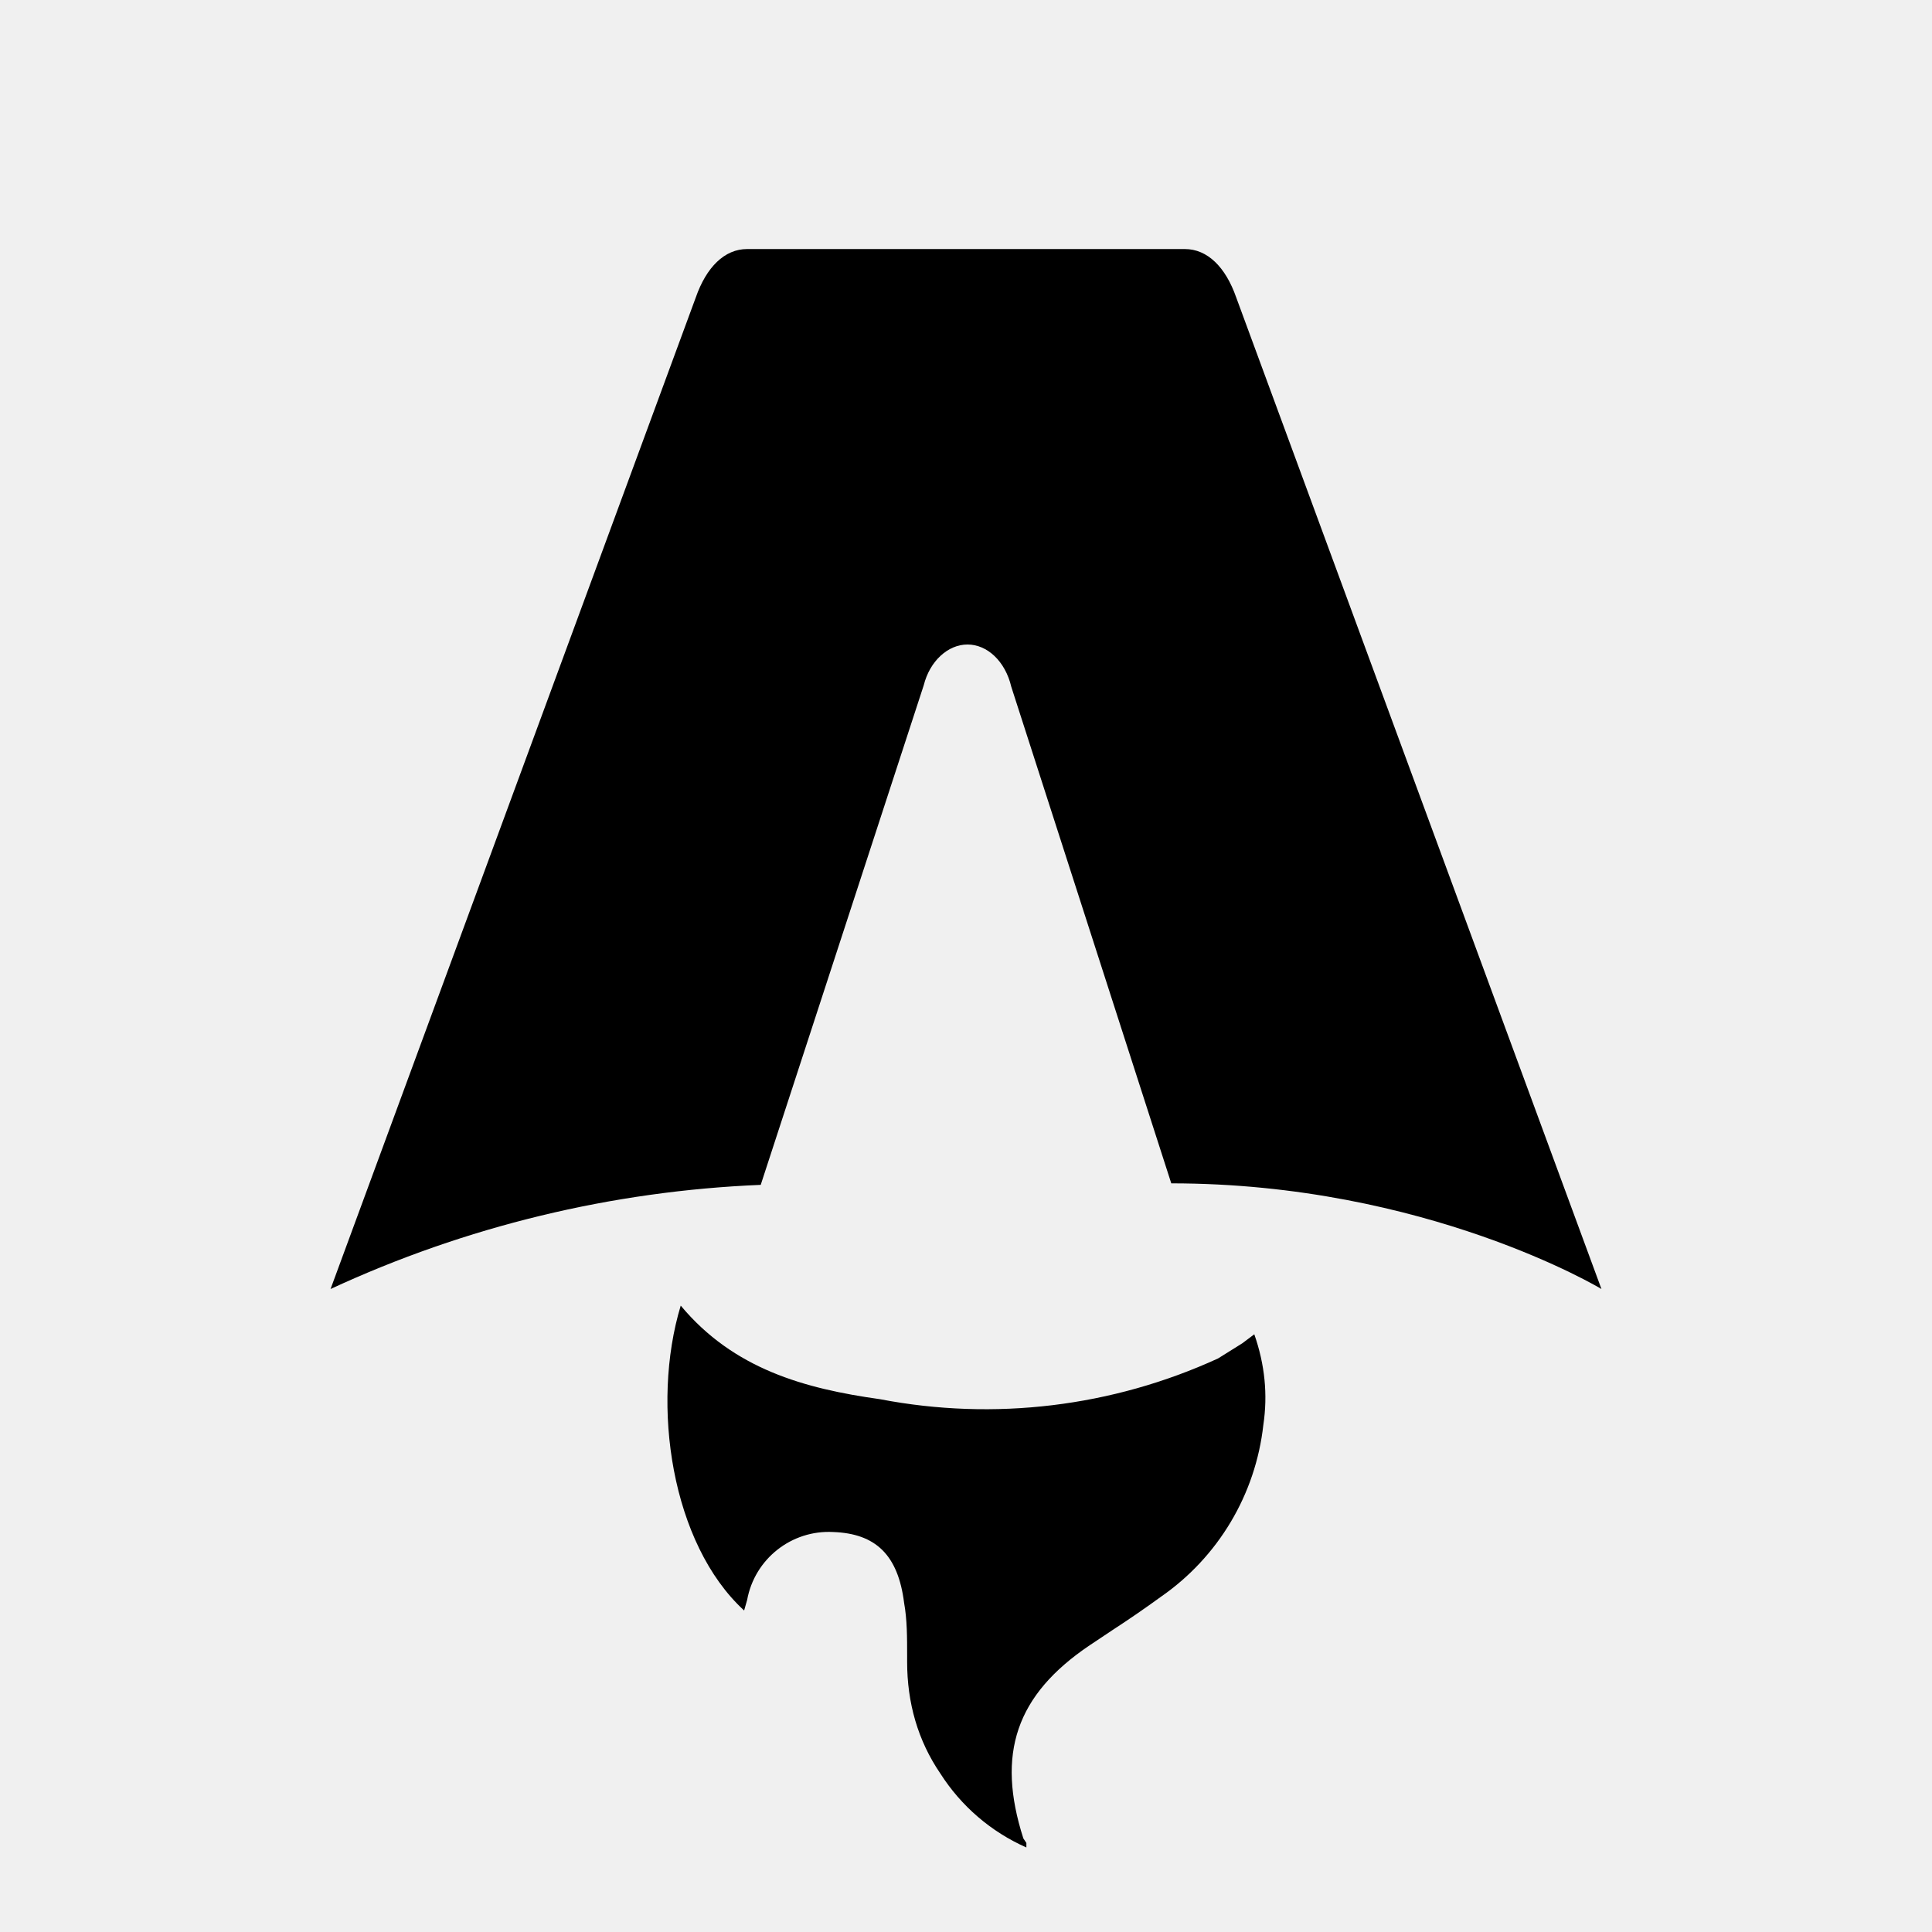
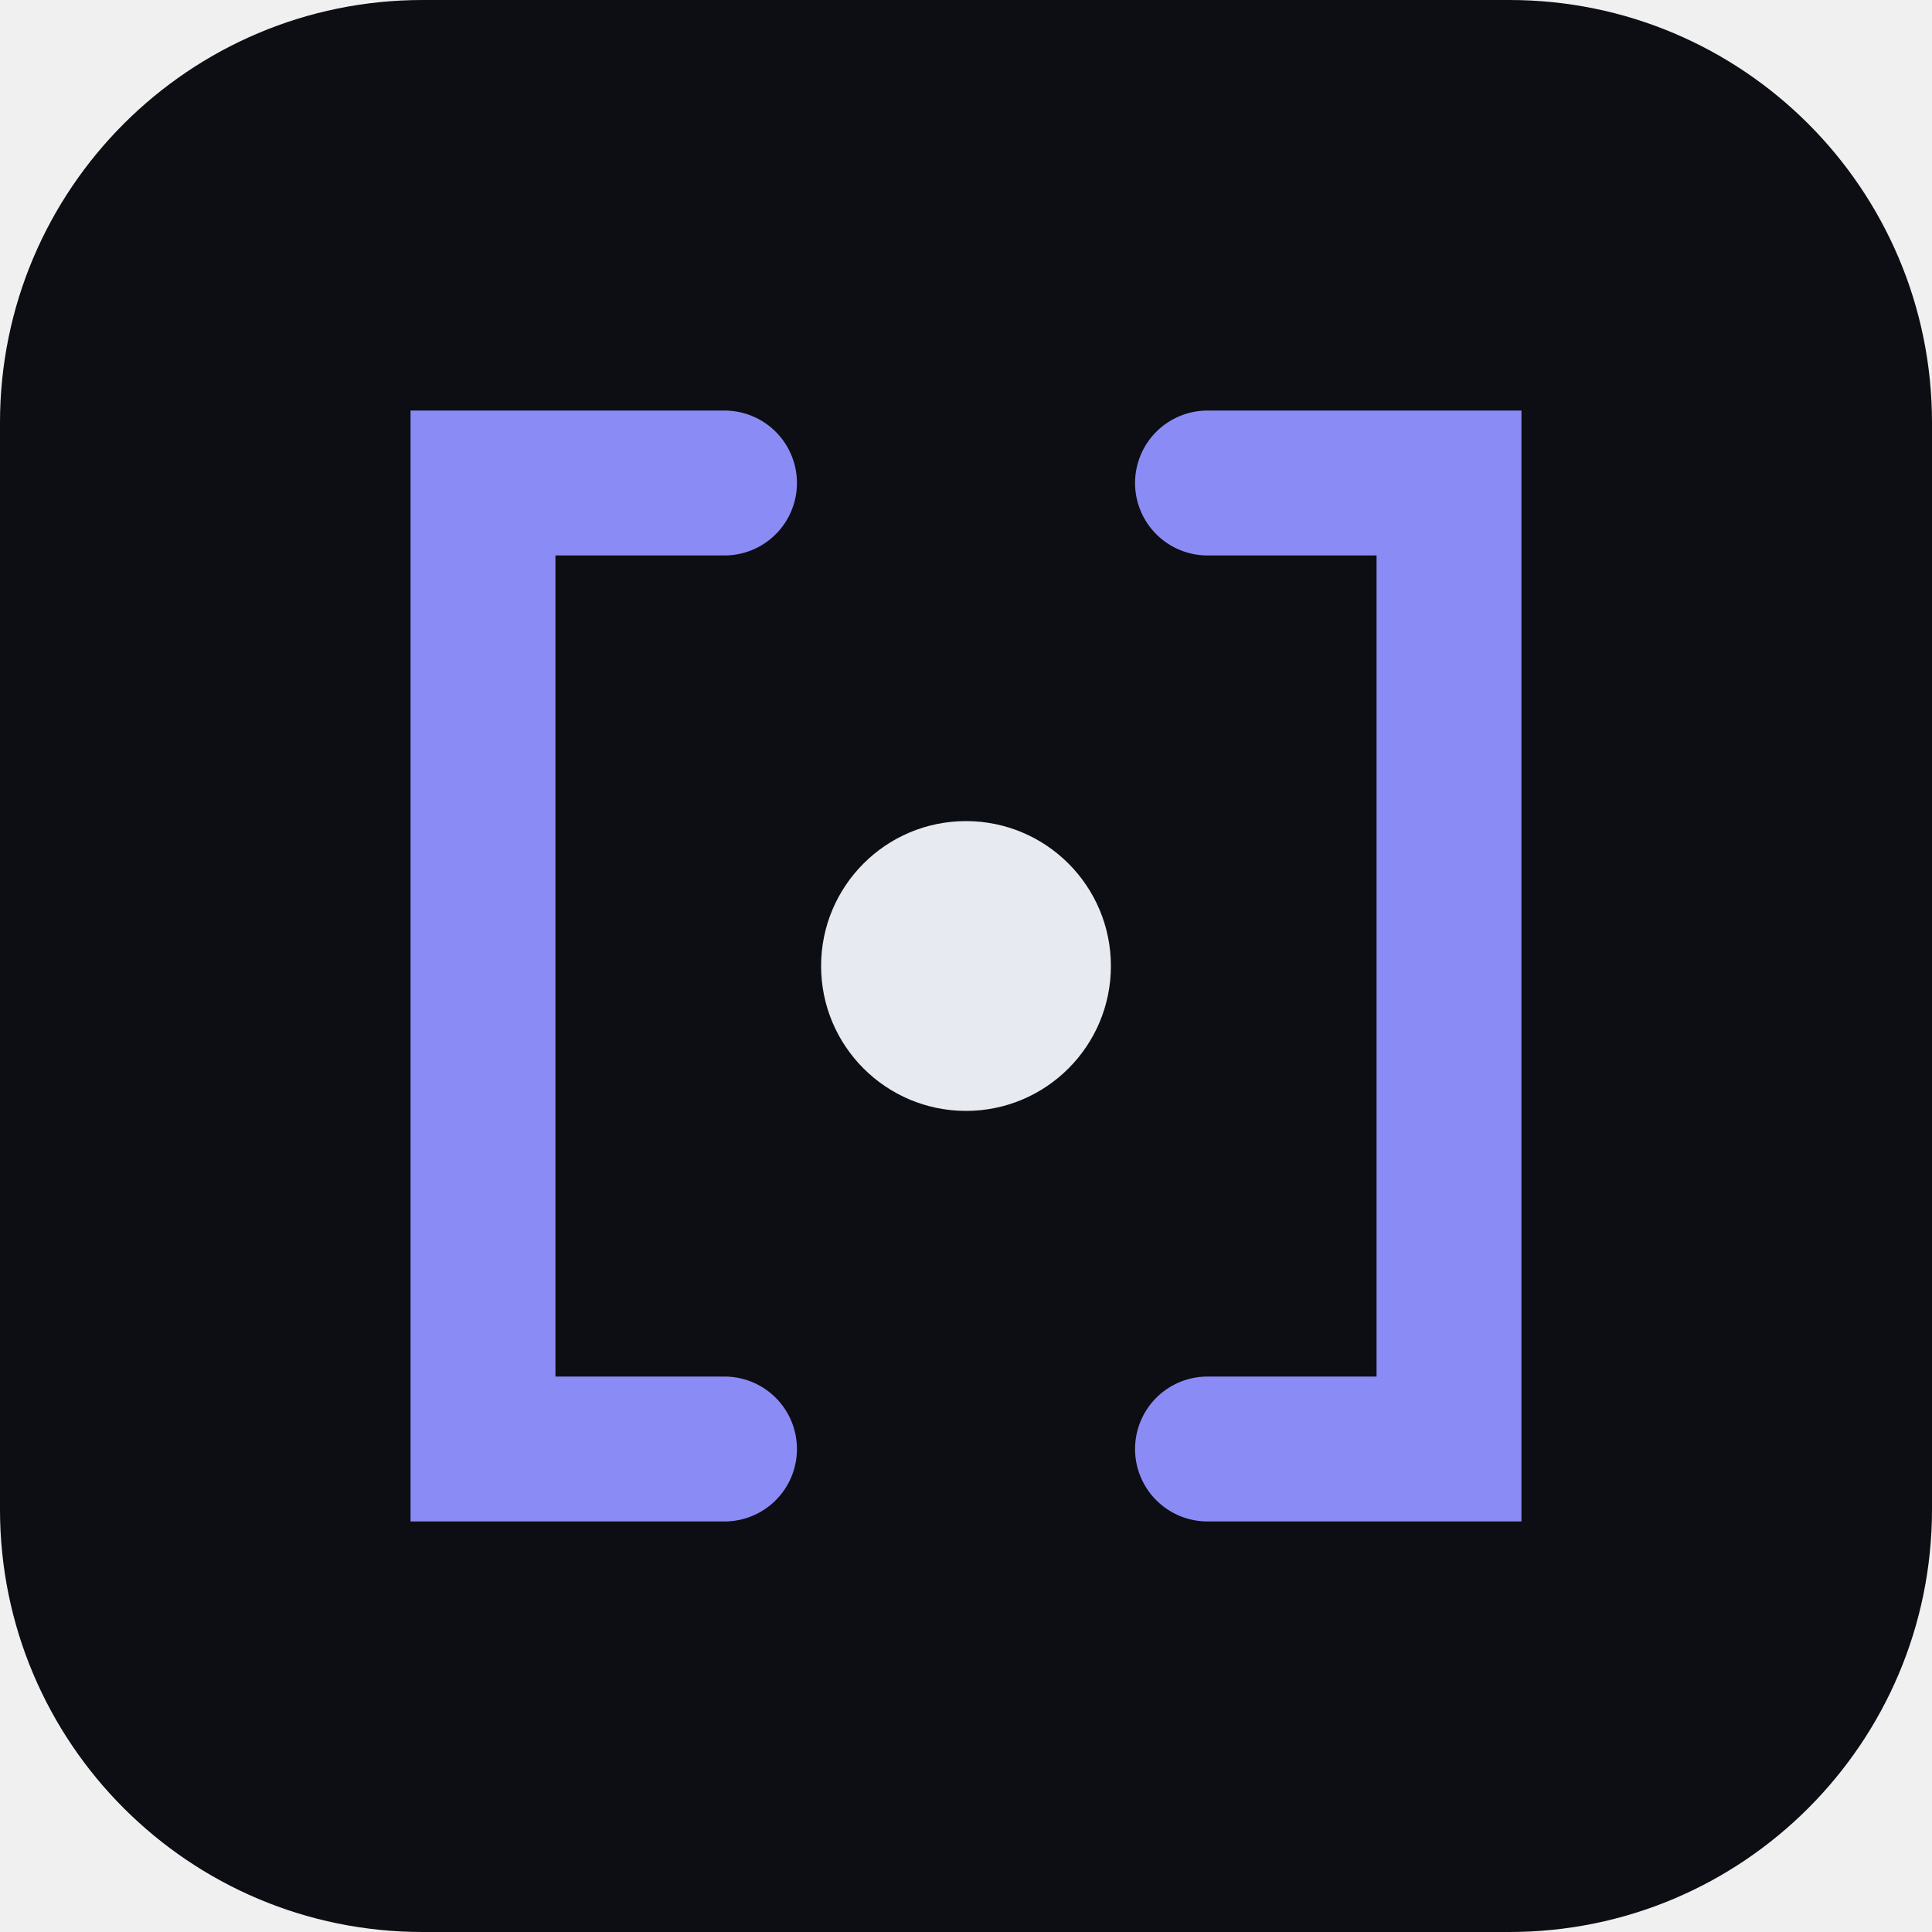
- <svg xmlns="http://www.w3.org/2000/svg" fill="none" viewBox="0 0 128 128">
-   <path d="M50.4 78.5a75.1 75.1 0 0 0-28.5 6.9l24.2-65.7c.7-2 1.9-3.2 3.4-3.2h29c1.5 0 2.7 1.2 3.4 3.2l24.2 65.7s-11.6-7-28.5-7L67 45.5c-.4-1.7-1.6-2.8-2.9-2.8-1.3 0-2.5 1.1-2.9 2.7L50.4 78.5Zm-1.1 28.2Zm-4.2-20.2c-2 6.6-.6 15.8 4.2 20.2a17.5 17.5 0 0 1 .2-.7 5.5 5.5 0 0 1 5.7-4.5c2.8.1 4.3 1.5 4.7 4.7.2 1.1.2 2.3.2 3.5v.4c0 2.7.7 5.2 2.2 7.4a13 13 0 0 0 5.7 4.9v-.3l-.2-.3c-1.8-5.6-.5-9.5 4.4-12.8l1.5-1a73 73 0 0 0 3.2-2.2 16 16 0 0 0 6.8-11.4c.3-2 .1-4-.6-6l-.8.6-1.6 1a37 37 0 0 1-22.4 2.7c-5-.7-9.7-2-13.2-6.2Z" />
-   <style>
-         path { fill: #000; }
-         @media (prefers-color-scheme: dark) {
-             path { fill: #FFF; }
-         }
-     </style>
+ <svg xmlns="http://www.w3.org/2000/svg" viewBox="0 0 32 32">
+   <rect width="32" height="32" rx="7" fill="#0c0e14" />
+   <path d="M12 8 H8 V24 H12" stroke="#8b8bf5" stroke-width="2.4" fill="none" stroke-linecap="round" />
+   <path d="M20 8 H24 V24 H20" stroke="#8b8bf5" stroke-width="2.4" fill="none" stroke-linecap="round" />
+   <circle cx="16" cy="16" r="2.4" fill="#e8eaf1" />
</svg>
